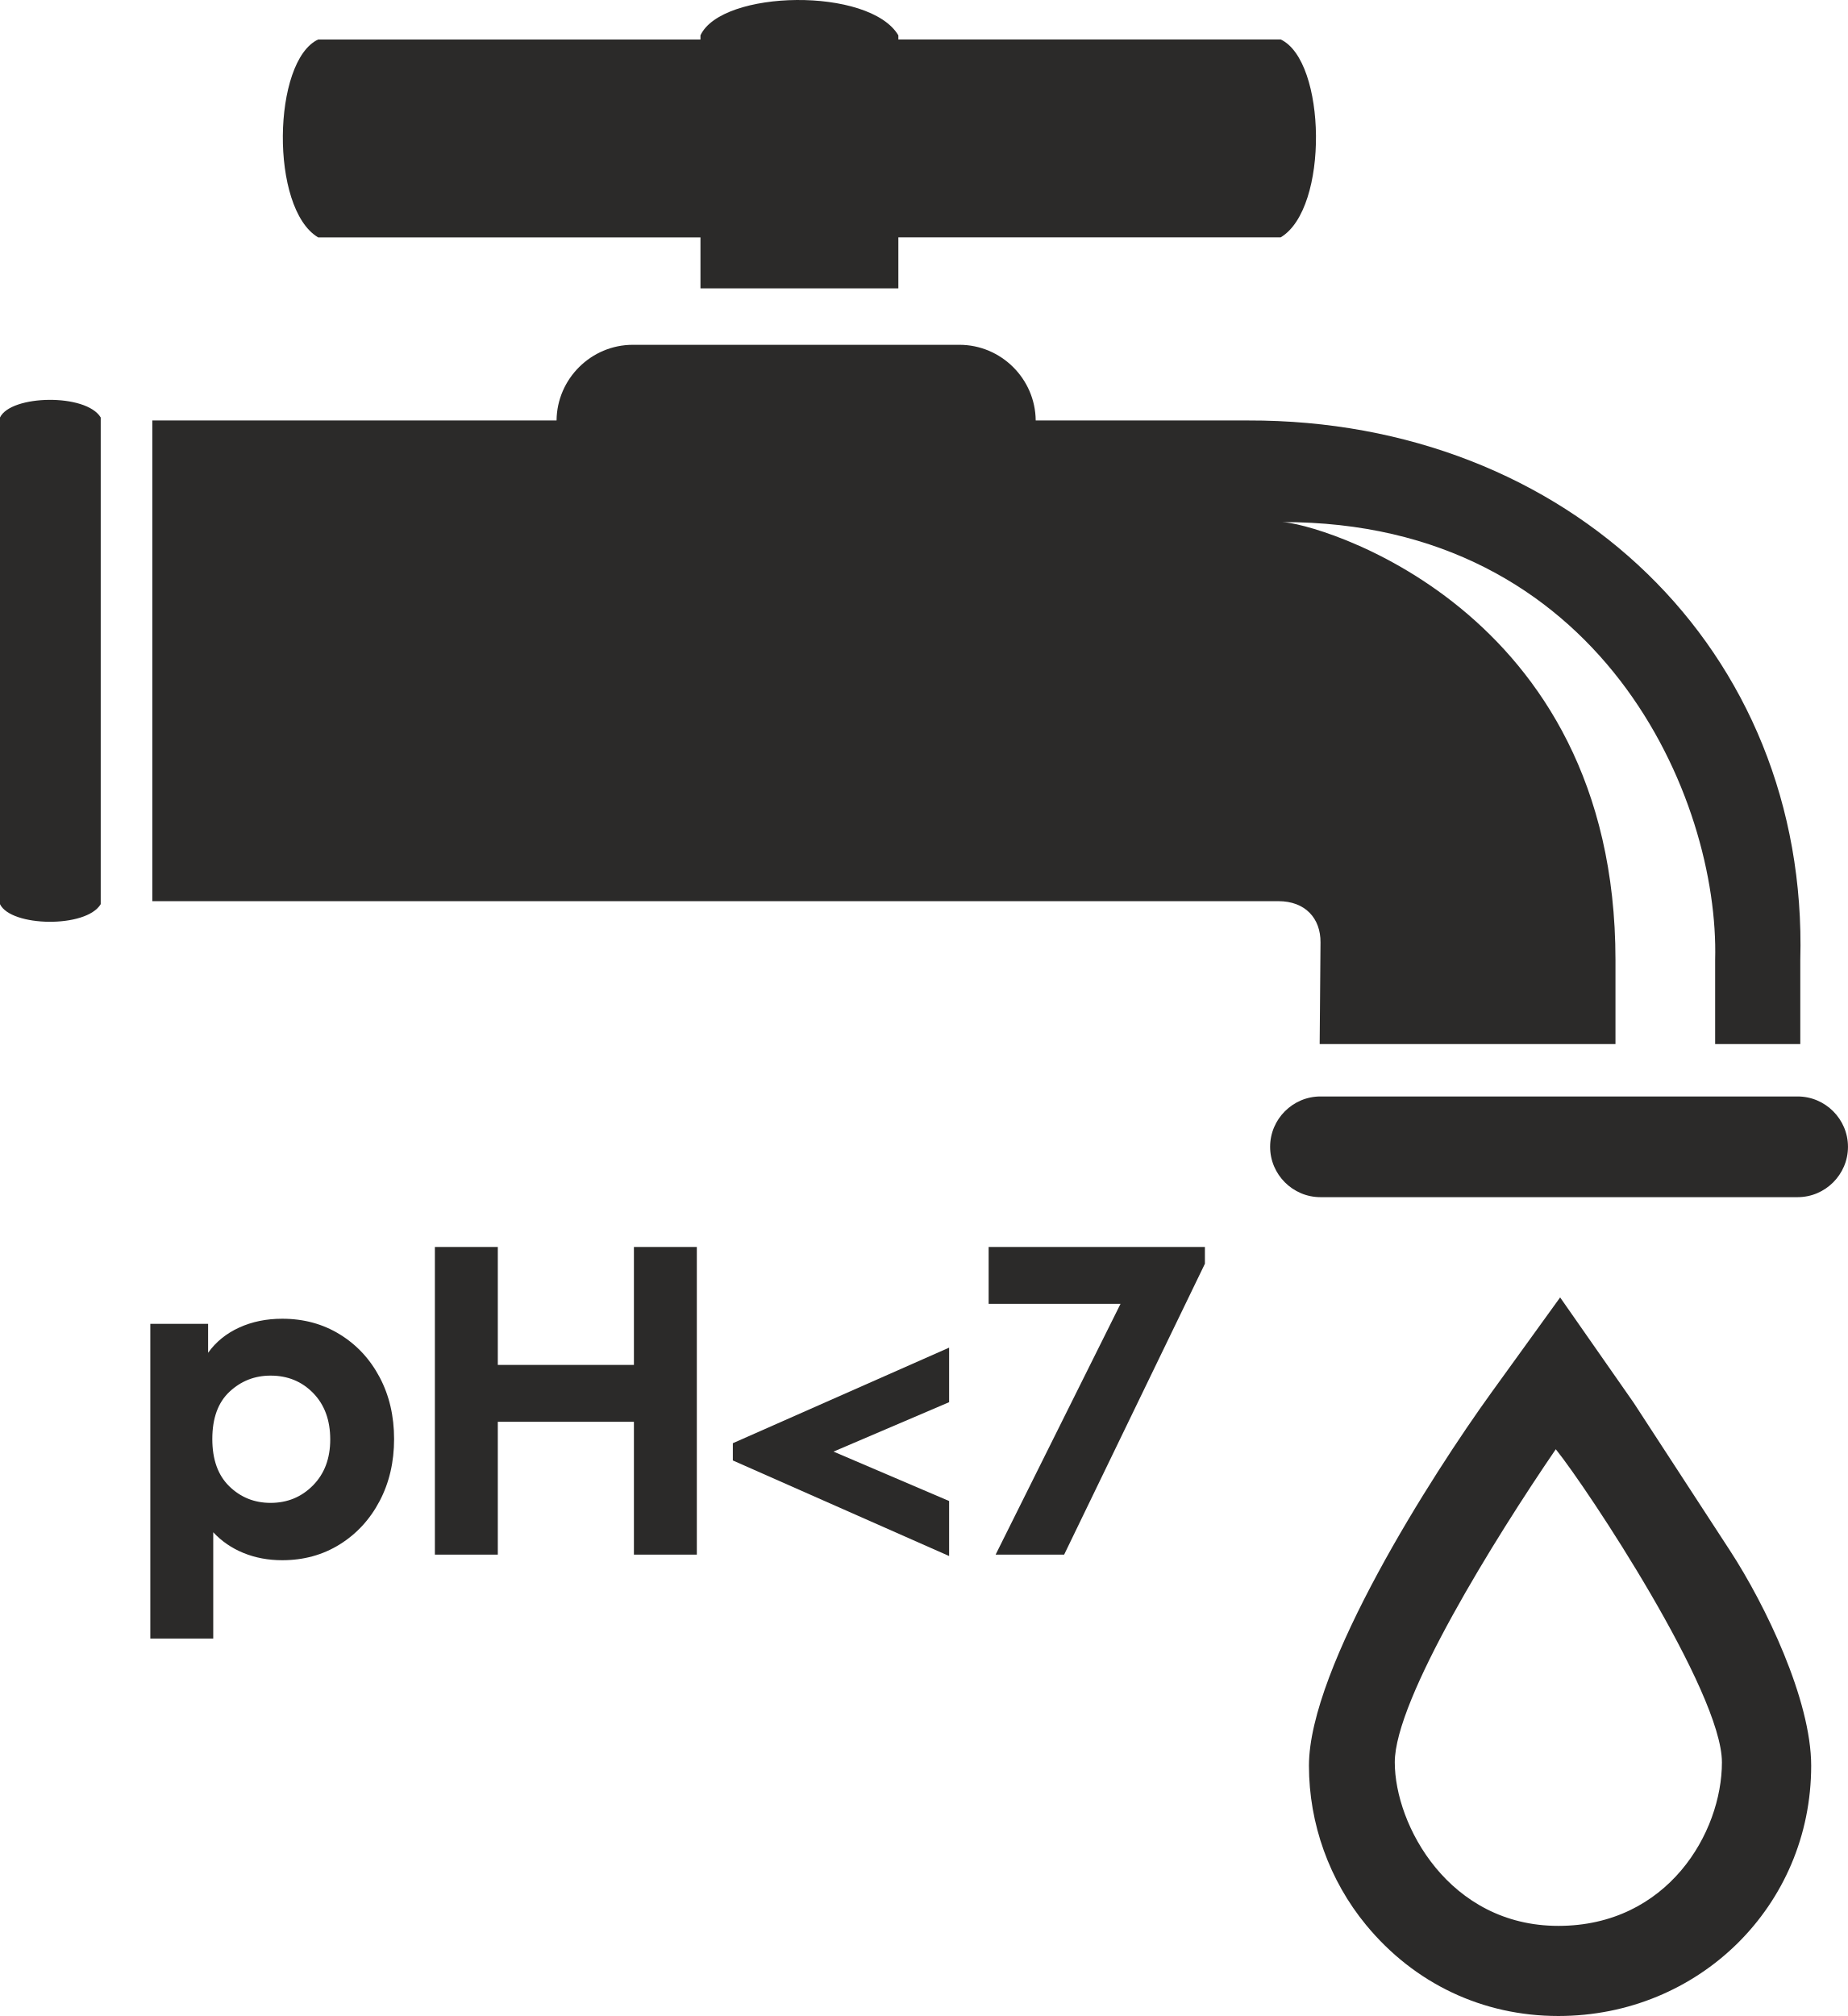
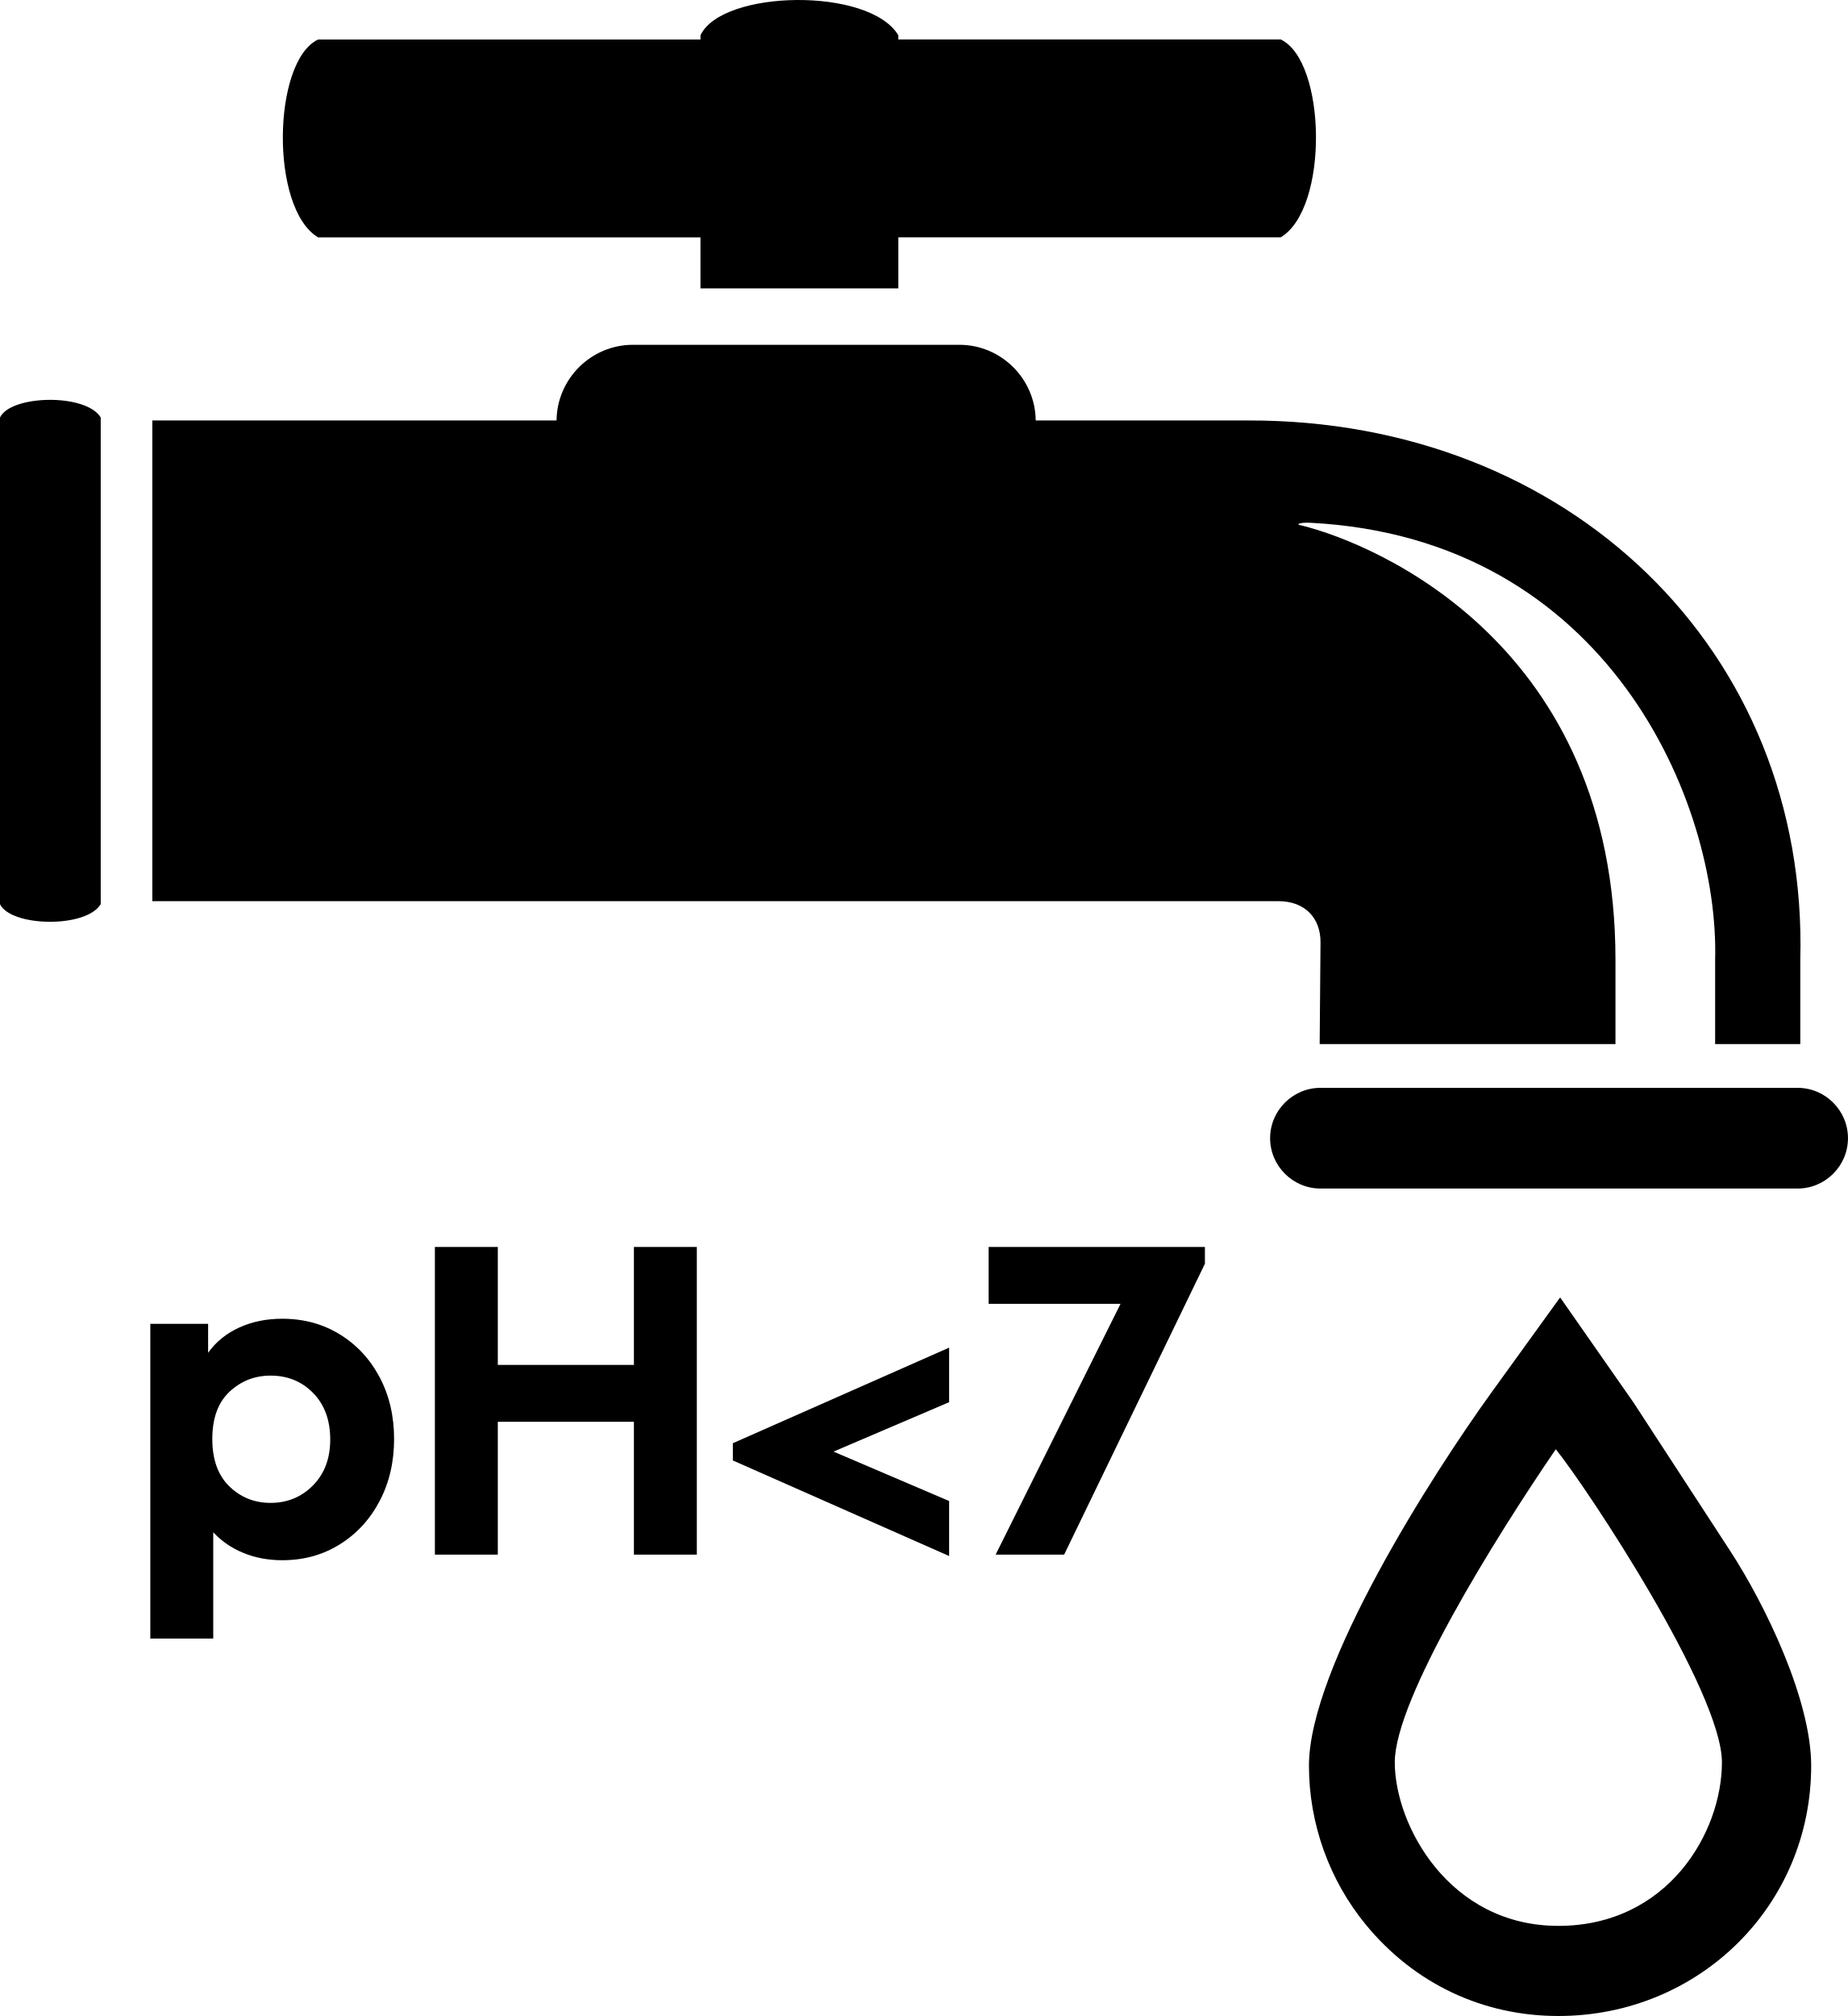
<svg xmlns="http://www.w3.org/2000/svg" xml:space="preserve" width="143.558mm" height="156.588mm" version="1.1" style="shape-rendering:geometricPrecision; text-rendering:geometricPrecision; image-rendering:optimizeQuality; fill-rule:evenodd; clip-rule:evenodd" viewBox="0 0 14240.67 15533.19">
  <defs>
    <style type="text/css">
   
-     .fil0 {fill:#2B2A29}
-     .fil1 {fill:#2B2A29;fill-rule:nonzero}
+     .fil0 {fill:black}
+     .fil1 {fill:black;fill-rule:nonzero}
   
  </style>
  </defs>
  <g id="Layer_x0020_1">
-     <path class="fil0" d="M2451.87 304.24l2946 0 0 -31.93c164.71,-352.38 1303.4,-373.61 1524.93,0l0 31.57 2946 0c352.38,164.71 373.61,1303.4 0,1524.93l-2946 0 0 393.05 -1524.93 0 0 -392.7 -2946 0c-373.61,-221.53 -352.38,-1360.22 0,-1524.93z" />
-     <path class="fil0" d="M-0 3216.71l0 1782.02 0 185.73 0 1782.02c83.8,174.99 663.36,187.23 776.15,0l0 -1782.02 0 -185.73 0 -1782.02c-112.79,-187.23 -692.34,-174.99 -776.15,0z" />
-     <path class="fil0" d="M4877.24 2656.64l2515.66 0c321.85,0 585.46,261.89 588.35,583.09l1637.35 0c2465.36,-5.9 4318.63,1768.46 4254.63,4156.71l0 647.92 -656.21 0 0 -647.92c33.21,-1239.09 -873.32,-3379.64 -3338.68,-3373.74 236.09,0 2570.65,637.97 2570.65,3373.74l0 647.92 -2279.49 0 6.48 -783.14c1.54,-185.94 -118.5,-317.76 -324.21,-317.76l-8677.98 0 0 -3703.73 3115.09 0c2.9,-321.19 266.51,-583.09 588.35,-583.09z" />
-     <path class="fil0" d="M10175.57 8448.22l3677.16 0c213.36,0 387.93,174.57 387.93,387.93l0 0c0,213.37 -174.58,387.93 -387.93,387.93l-3677.16 0c-213.36,0 -387.93,-174.57 -387.93,-387.93l0 0c0,-213.37 174.58,-387.93 387.93,-387.93z" />
    <path class="fil0" d="M12589.4 10808.44l742.24 1139.14c273.85,420.26 625.46,1151.26 625.46,1657.08 0,1079.84 -865.89,1928.53 -1948.3,1928.53 -584.96,0 -1110.23,-250.83 -1481.56,-701.11 -282.44,-342.47 -440.38,-780.17 -440.38,-1227.42 0,-758.59 947.5,-2240.26 1407.75,-2877.36l527.9 -730.74 566.89 811.88zm-600.36 357.88c245.08,304.09 1280.26,1869.13 1280.26,2411.99 0,542.86 -418.9,1260.5 -1260.5,1260.5 -841.6,0 -1260.5,-775.9 -1260.5,-1260.5 0,-484.6 772.65,-1727.78 1240.74,-2411.99z" />
    <path class="fil1" d="M2174.84 10160.83c165.22,0 313.09,40.12 443.6,120.34 130.51,80.21 232.87,190.37 307.11,330.45 74.23,140.09 111.34,298.73 111.34,475.93 0,177.2 -37.11,336.44 -111.34,477.72 -74.24,141.29 -176.6,252.63 -307.11,334.05 -130.51,81.41 -278.38,122.12 -443.6,122.12 -107.76,0 -207.14,-18.56 -298.13,-55.67 -90.99,-37.12 -168.82,-90.4 -233.47,-159.85l0 818.96 -484.91 0 0 -2424.54 445.4 0 0 222.7c59.87,-83.81 139.48,-148.46 238.86,-193.96 99.38,-45.49 210.13,-68.25 332.25,-68.25zm-89.79 1418.81c129.3,0 238.25,-44.91 326.86,-134.7 88.6,-89.79 132.91,-207.73 132.91,-353.8 0,-148.47 -43.71,-267.6 -131.11,-357.4 -87.4,-89.79 -196.96,-134.69 -328.65,-134.69 -122.13,0 -227.49,41.31 -316.09,123.92 -88.59,82.61 -132.9,204.14 -132.9,364.58 0,158.04 43.7,279.57 131.1,364.57 87.4,85.01 193.37,127.52 317.89,127.52zm1266.18 -1971.96l484.91 0 0 908.75 1048.83 0 0 -908.75 484.91 0 0 2370.66 -484.91 0 0 -1023.69 -1048.83 0 0 1023.69 -484.91 0 0 -2370.66zm5933.91 0l0 129.3 -1084.75 2241.35 -528.01 0 962.63 -1932.45 -1016.5 0 0 -438.21 1666.64 0z" />
    <polygon class="fil1" points="5647.35,11119.87 5647.35,11252.77 7313.98,11989.11 7313.98,11565.27 6423.2,11184.53 7313.98,10803.78 7313.98,10383.53 " />
+     <path class="fil0" d="M2451.87 304.24l2946 0 0 -31.93c164.71,-352.38 1303.4,-373.61 1524.93,0l0 31.57 2946 0c352.38,164.71 373.61,1303.4 0,1524.93l-2946 0 0 393.05 -1524.93 0 0 -392.7 -2946 0c-373.61,-221.53 -352.38,-1360.22 0,-1524.93z" />
+     <path class="fil0" d="M-0 3216.71l0 1782.02 0 185.73 0 1782.02c83.8,174.99 663.36,187.23 776.15,0l0 -1782.02 0 -185.73 0 -1782.02c-112.79,-187.23 -692.34,-174.99 -776.15,0z" />
+     <path class="fil0" d="M4877.24 2656.64l2515.66 0c321.85,0 585.46,261.89 588.35,583.09l1637.35 0c2465.36,-5.9 4318.63,1768.46 4254.63,4156.71l0 647.92 -656.21 0 0 -647.92c32.22,-1202.01 -819.91,-3252.32 -3121.5,-3368.58 -79.25,-3.41 -123.4,12.97 -58.92,22.45 584.5,147.12 2412.39,925.38 2412.39,3346.13l0 647.92 -2279.49 0 6.48 -783.14c1.54,-185.94 -118.5,-317.76 -324.21,-317.76l-8677.98 0 0 -3703.73 3115.09 0c2.9,-321.19 266.51,-583.09 588.35,-583.09z" />
+     <path class="fil0" d="M10175.57 8381.79l3677.16 0c213.36,0 387.93,174.57 387.93,387.93l0 0c0,213.37 -174.58,387.93 -387.93,387.93l-3677.16 0c-213.36,0 -387.93,-174.57 -387.93,-387.93l0 0c0,-213.37 174.58,-387.93 387.93,-387.93z" />
  </g>
</svg>
